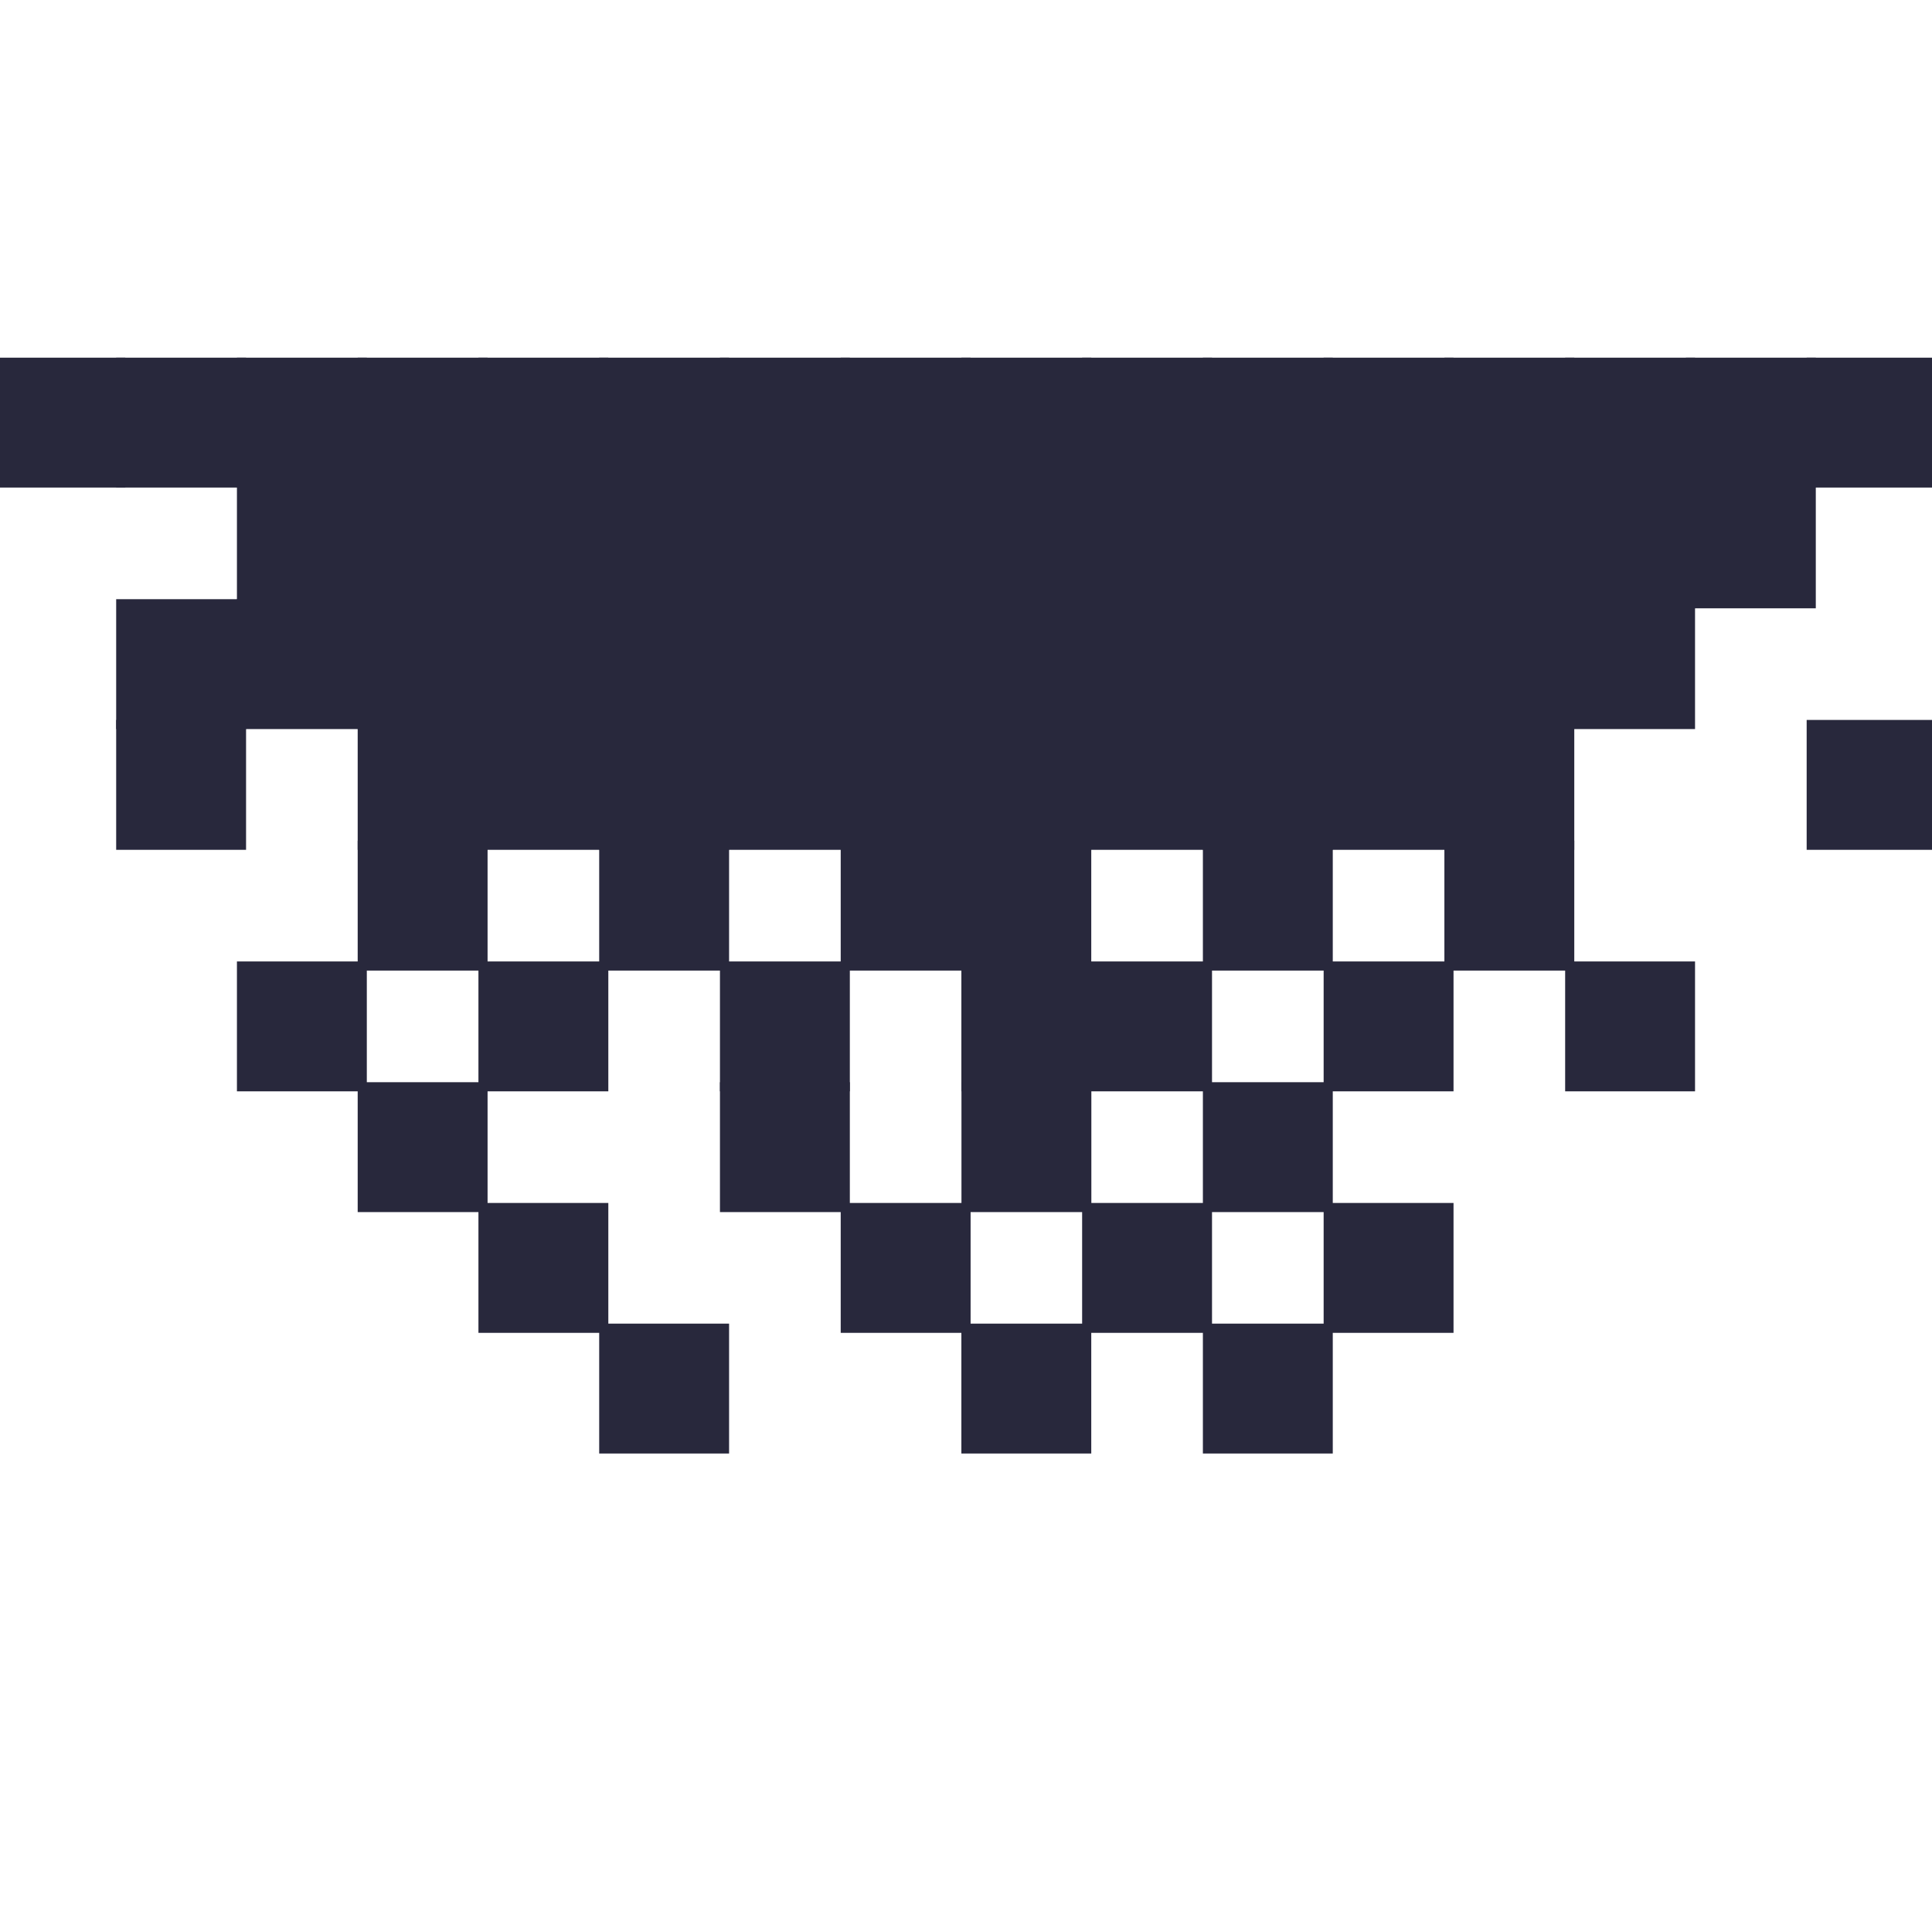
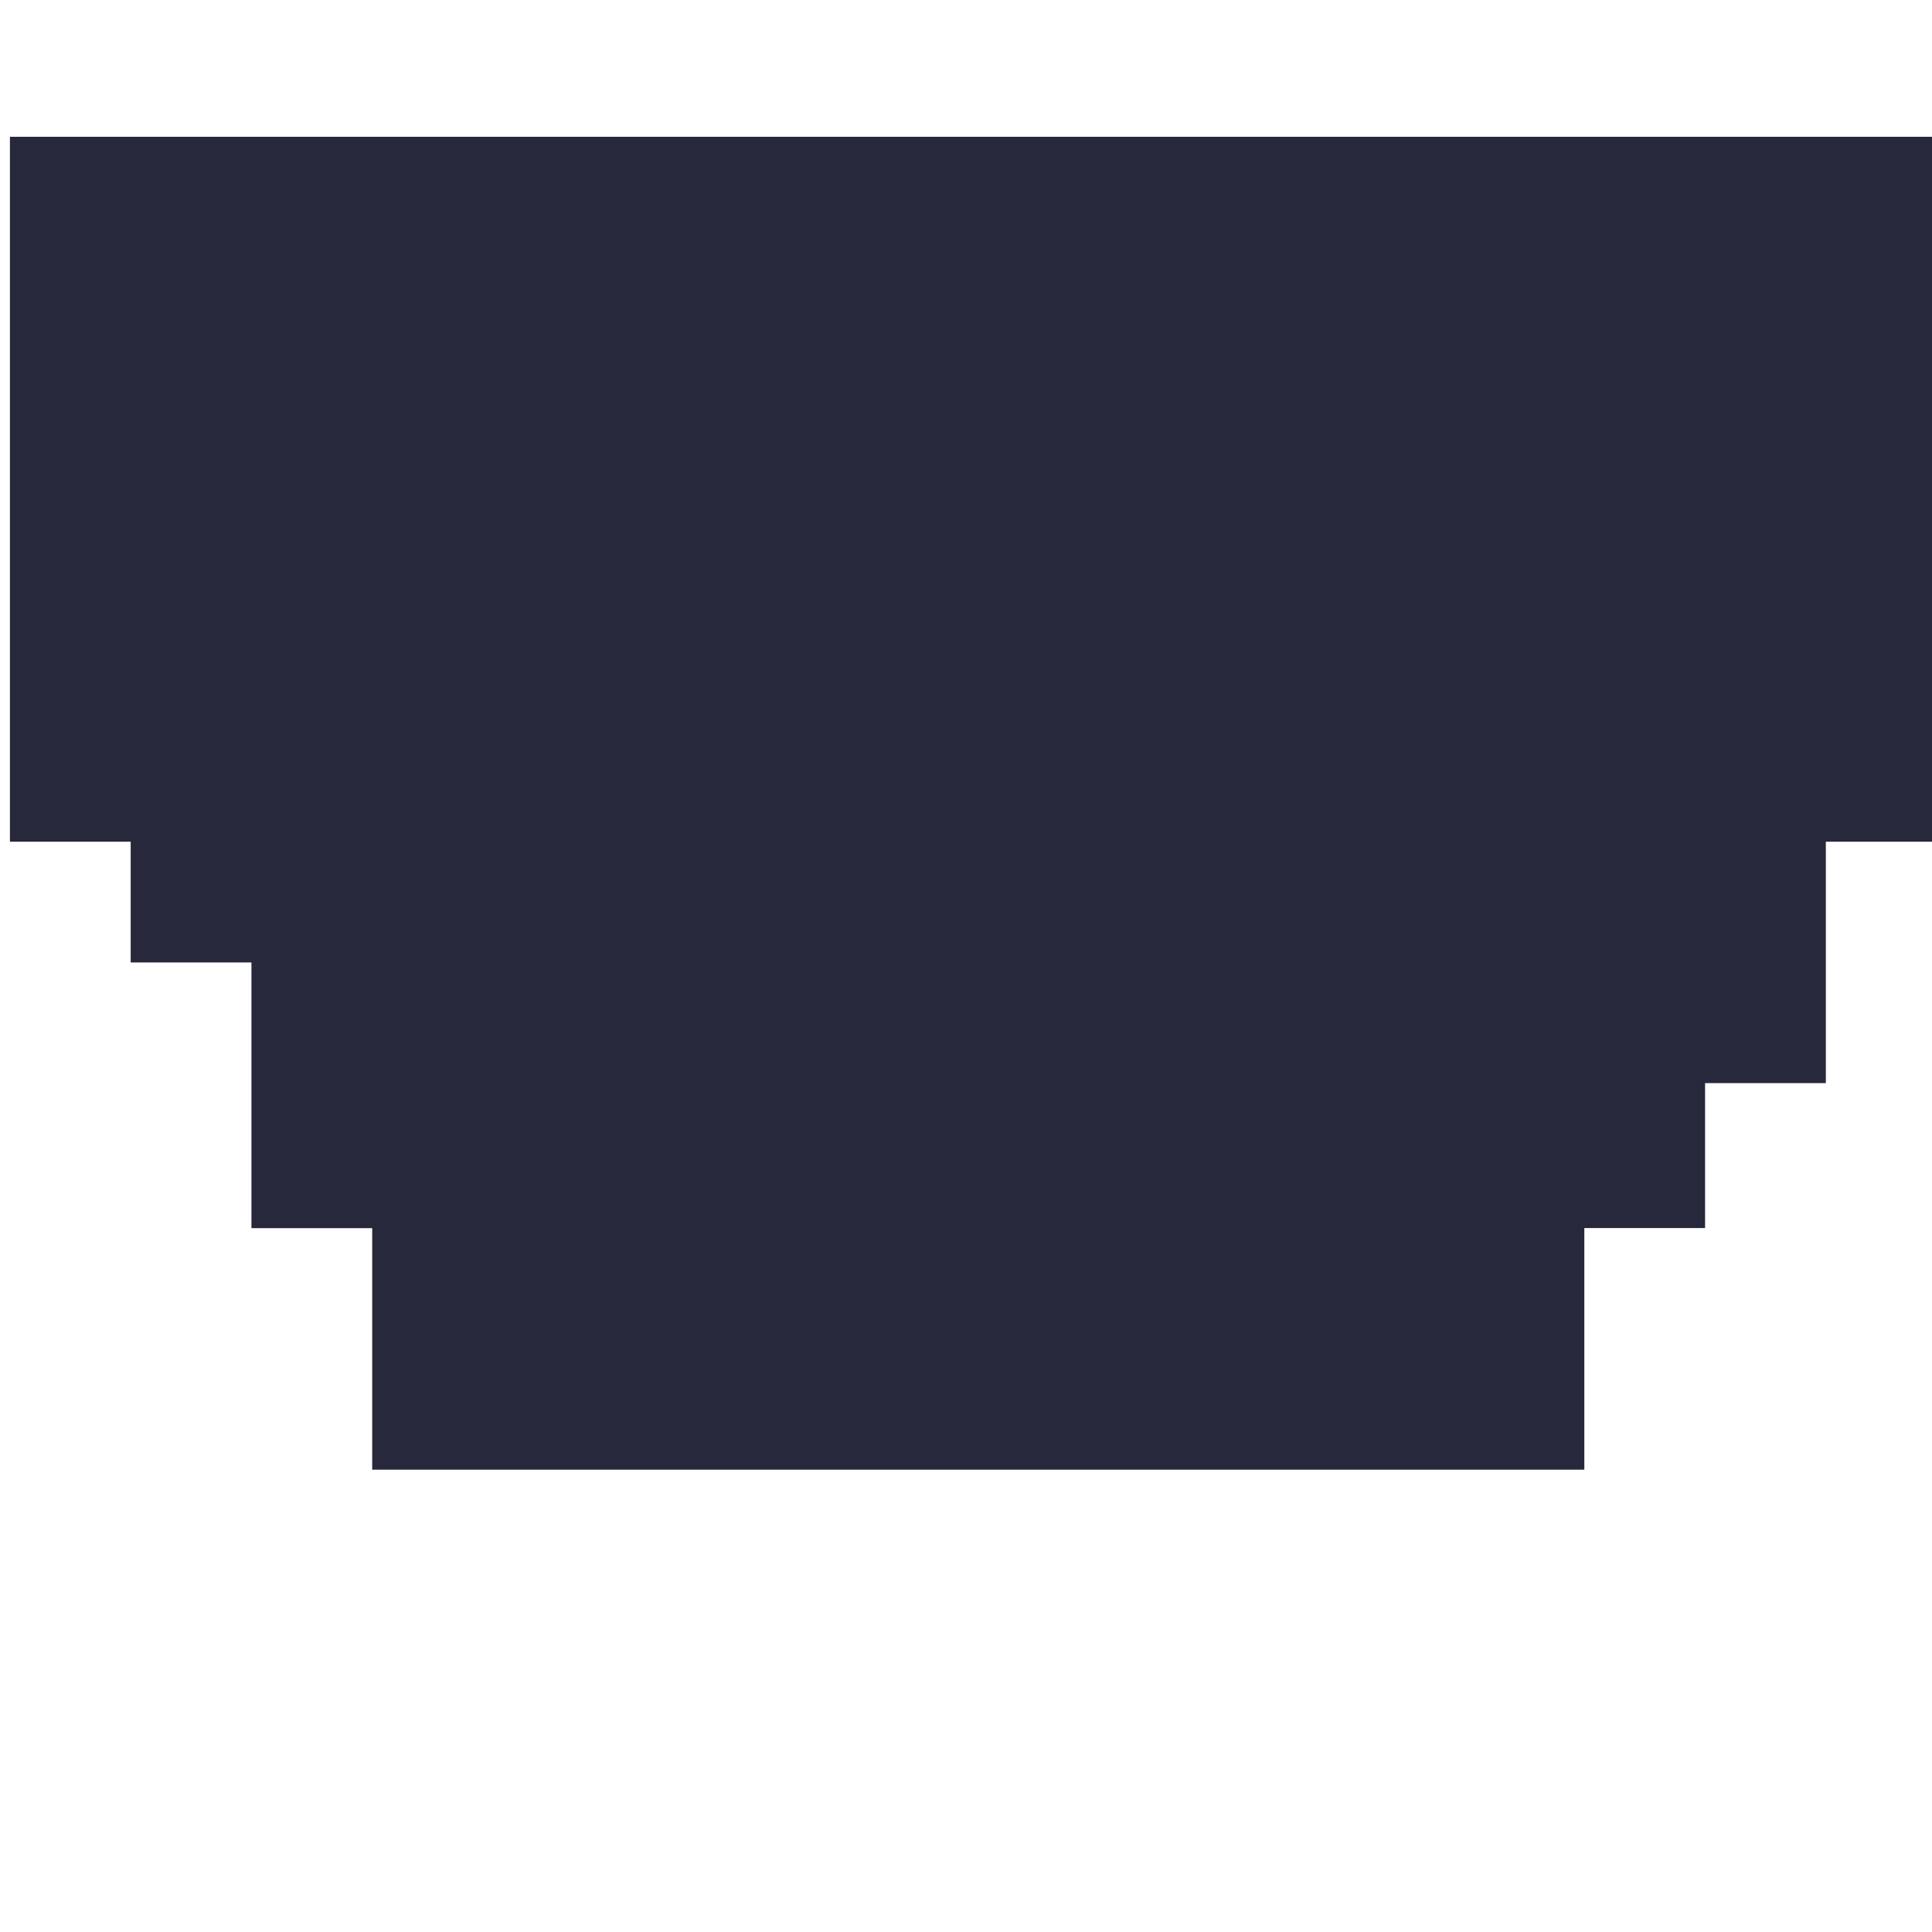
<svg xmlns="http://www.w3.org/2000/svg" width="80" height="80" viewBox="0 0 21.167 21.167" version="1.1" id="svg8">
  <defs id="defs2" />
  <g id="layer1" transform="translate(-13.22917,-69.45833)">
    <rect style="opacity:1;fill:#000000;fill-opacity:0.989;stroke:none;stroke-width:0;stroke-miterlimit:4;stroke-dasharray:none" id="rect4508" width="1.323" height="1.323" x="10.583" y="69.458" />
    <rect y="69.432" x="10.583" height="1.349" width="1.349" id="rect4601" style="opacity:1;fill:#000000;fill-opacity:0.989;stroke:none;stroke-width:0;stroke-miterlimit:4;stroke-dasharray:none" />
-     <g id="g1219">
-       <rect y="73.427" x="13.229" height="1.323" width="1.323" id="rect4665" style="opacity:1;fill:#28283c;fill-opacity:1;stroke:#28283c;stroke-width:0.1;stroke-miterlimit:4;stroke-dasharray:none;stroke-opacity:1" />
-       <rect style="opacity:1;fill:#28283c;fill-opacity:1;stroke:#28283c;stroke-width:0.1;stroke-miterlimit:4;stroke-dasharray:none;stroke-opacity:1" id="rect819" width="1.323" height="1.323" x="14.552" y="73.427" />
-       <rect y="73.427" x="15.875" height="1.323" width="1.323" id="rect821" style="opacity:1;fill:#28283c;fill-opacity:1;stroke:#28283c;stroke-width:0.1;stroke-miterlimit:4;stroke-dasharray:none;stroke-opacity:1" />
-       <rect style="opacity:1;fill:#28283c;fill-opacity:1;stroke:#28283c;stroke-width:0.1;stroke-miterlimit:4;stroke-dasharray:none;stroke-opacity:1" id="rect823" width="1.323" height="1.323" x="17.198" y="73.427" />
-       <rect y="73.427" x="18.521" height="1.323" width="1.323" id="rect825" style="opacity:1;fill:#28283c;fill-opacity:1;stroke:#28283c;stroke-width:0.1;stroke-miterlimit:4;stroke-dasharray:none;stroke-opacity:1" />
-       <rect style="opacity:1;fill:#28283c;fill-opacity:1;stroke:#28283c;stroke-width:0.1;stroke-miterlimit:4;stroke-dasharray:none;stroke-opacity:1" id="rect827" width="1.323" height="1.323" x="19.844" y="73.427" />
-       <rect style="opacity:1;fill:#28283c;fill-opacity:1;stroke:#28283c;stroke-width:0.1;stroke-miterlimit:4;stroke-dasharray:none;stroke-opacity:1" id="rect843" width="1.323" height="1.323" x="21.167" y="73.427" />
-       <rect y="73.427" x="22.49" height="1.323" width="1.323" id="rect845" style="opacity:1;fill:#28283c;fill-opacity:1;stroke:#28283c;stroke-width:0.1;stroke-miterlimit:4;stroke-dasharray:none;stroke-opacity:1" />
-       <rect style="opacity:1;fill:#28283c;fill-opacity:1;stroke:#28283c;stroke-width:0.1;stroke-miterlimit:4;stroke-dasharray:none;stroke-opacity:1" id="rect847" width="1.323" height="1.323" x="23.812" y="73.427" />
-       <rect y="73.427" x="25.135" height="1.323" width="1.323" id="rect849" style="opacity:1;fill:#28283c;fill-opacity:1;stroke:#28283c;stroke-width:0.1;stroke-miterlimit:4;stroke-dasharray:none;stroke-opacity:1" />
-       <rect style="opacity:1;fill:#28283c;fill-opacity:1;stroke:#28283c;stroke-width:0.1;stroke-miterlimit:4;stroke-dasharray:none;stroke-opacity:1" id="rect851" width="1.323" height="1.323" x="26.458" y="73.427" />
-       <rect y="73.427" x="27.781" height="1.323" width="1.323" id="rect853" style="opacity:1;fill:#28283c;fill-opacity:1;stroke:#28283c;stroke-width:0.1;stroke-miterlimit:4;stroke-dasharray:none;stroke-opacity:1" />
-       <rect y="73.427" x="29.104" height="1.323" width="1.323" id="rect855" style="opacity:1;fill:#28283c;fill-opacity:1;stroke:#28283c;stroke-width:0.1;stroke-miterlimit:4;stroke-dasharray:none;stroke-opacity:1" />
-       <rect style="opacity:1;fill:#28283c;fill-opacity:1;stroke:#28283c;stroke-width:0.1;stroke-miterlimit:4;stroke-dasharray:none;stroke-opacity:1" id="rect857" width="1.323" height="1.323" x="30.427" y="73.427" />
-       <rect y="73.427" x="31.75" height="1.323" width="1.323" id="rect859" style="opacity:1;fill:#28283c;fill-opacity:1;stroke:#28283c;stroke-width:0.1;stroke-miterlimit:4;stroke-dasharray:none;stroke-opacity:1" />
-       <rect style="opacity:1;fill:#28283c;fill-opacity:1;stroke:#28283c;stroke-width:0.1;stroke-miterlimit:4;stroke-dasharray:none;stroke-opacity:1" id="rect861" width="1.323" height="1.323" x="33.073" y="73.427" />
-       <rect y="76.073" x="14.552" height="1.323" width="1.323" id="rect893" style="opacity:1;fill:#28283c;fill-opacity:1;stroke:#28283c;stroke-width:0.1;stroke-miterlimit:4;stroke-dasharray:none;stroke-opacity:1" />
-       <rect style="opacity:1;fill:#28283c;fill-opacity:1;stroke:#28283c;stroke-width:0.1;stroke-miterlimit:4;stroke-dasharray:none;stroke-opacity:1" id="rect895" width="1.323" height="1.323" x="15.875" y="74.75" />
-       <rect y="74.75" x="17.198" height="1.323" width="1.323" id="rect897" style="opacity:1;fill:#28283c;fill-opacity:1;stroke:#28283c;stroke-width:0.1;stroke-miterlimit:4;stroke-dasharray:none;stroke-opacity:1" />
-       <rect style="opacity:1;fill:#28283c;fill-opacity:1;stroke:#28283c;stroke-width:0.1;stroke-miterlimit:4;stroke-dasharray:none;stroke-opacity:1" id="rect899" width="1.323" height="1.323" x="18.521" y="74.75" />
-       <rect y="74.75" x="19.844" height="1.323" width="1.323" id="rect901" style="opacity:1;fill:#28283c;fill-opacity:1;stroke:#28283c;stroke-width:0.1;stroke-miterlimit:4;stroke-dasharray:none;stroke-opacity:1" />
-       <rect y="74.75" x="21.167" height="1.323" width="1.323" id="rect903" style="opacity:1;fill:#28283c;fill-opacity:1;stroke:#28283c;stroke-width:0.1;stroke-miterlimit:4;stroke-dasharray:none;stroke-opacity:1" />
-       <rect style="opacity:1;fill:#28283c;fill-opacity:1;stroke:#28283c;stroke-width:0.1;stroke-miterlimit:4;stroke-dasharray:none;stroke-opacity:1" id="rect905" width="1.323" height="1.323" x="22.49" y="74.75" />
-       <rect y="74.75" x="23.812" height="1.323" width="1.323" id="rect907" style="opacity:1;fill:#28283c;fill-opacity:1;stroke:#28283c;stroke-width:0.1;stroke-miterlimit:4;stroke-dasharray:none;stroke-opacity:1" />
-       <rect style="opacity:1;fill:#28283c;fill-opacity:1;stroke:#28283c;stroke-width:0.1;stroke-miterlimit:4;stroke-dasharray:none;stroke-opacity:1" id="rect909" width="1.323" height="1.323" x="25.135" y="74.75" />
-       <rect y="74.75" x="26.458" height="1.323" width="1.323" id="rect911" style="opacity:1;fill:#28283c;fill-opacity:1;stroke:#28283c;stroke-width:0.1;stroke-miterlimit:4;stroke-dasharray:none;stroke-opacity:1" />
-       <rect style="opacity:1;fill:#28283c;fill-opacity:1;stroke:#28283c;stroke-width:0.1;stroke-miterlimit:4;stroke-dasharray:none;stroke-opacity:1" id="rect913" width="1.323" height="1.323" x="27.781" y="74.75" />
-       <rect style="opacity:1;fill:#28283c;fill-opacity:1;stroke:#28283c;stroke-width:0.1;stroke-miterlimit:4;stroke-dasharray:none;stroke-opacity:1" id="rect915" width="1.323" height="1.323" x="29.104" y="74.75" />
-       <rect y="74.75" x="30.427" height="1.323" width="1.323" id="rect917" style="opacity:1;fill:#28283c;fill-opacity:1;stroke:#28283c;stroke-width:0.1;stroke-miterlimit:4;stroke-dasharray:none;stroke-opacity:1" />
-       <rect style="opacity:1;fill:#28283c;fill-opacity:1;stroke:#28283c;stroke-width:0.1;stroke-miterlimit:4;stroke-dasharray:none;stroke-opacity:1" id="rect919" width="1.323" height="1.323" x="31.75" y="74.75" />
-       <rect style="opacity:1;fill:#28283c;fill-opacity:1;stroke:#28283c;stroke-width:0.1;stroke-miterlimit:4;stroke-dasharray:none;stroke-opacity:1" id="rect923" width="1.323" height="1.323" x="14.552" y="77.396" />
-       <rect y="76.073" x="15.875" height="1.323" width="1.323" id="rect925" style="opacity:1;fill:#28283c;fill-opacity:1;stroke:#28283c;stroke-width:0.1;stroke-miterlimit:4;stroke-dasharray:none;stroke-opacity:1" />
-       <rect style="opacity:1;fill:#28283c;fill-opacity:1;stroke:#28283c;stroke-width:0.1;stroke-miterlimit:4;stroke-dasharray:none;stroke-opacity:1" id="rect927" width="1.323" height="1.323" x="17.198" y="76.073" />
-       <rect y="76.073" x="18.521" height="1.323" width="1.323" id="rect929" style="opacity:1;fill:#28283c;fill-opacity:1;stroke:#28283c;stroke-width:0.1;stroke-miterlimit:4;stroke-dasharray:none;stroke-opacity:1" />
-       <rect style="opacity:1;fill:#28283c;fill-opacity:1;stroke:#28283c;stroke-width:0.1;stroke-miterlimit:4;stroke-dasharray:none;stroke-opacity:1" id="rect931" width="1.323" height="1.323" x="19.844" y="76.073" />
-       <rect style="opacity:1;fill:#28283c;fill-opacity:1;stroke:#28283c;stroke-width:0.1;stroke-miterlimit:4;stroke-dasharray:none;stroke-opacity:1" id="rect933" width="1.323" height="1.323" x="21.167" y="76.073" />
-       <rect y="76.073" x="22.49" height="1.323" width="1.323" id="rect935" style="opacity:1;fill:#28283c;fill-opacity:1;stroke:#28283c;stroke-width:0.1;stroke-miterlimit:4;stroke-dasharray:none;stroke-opacity:1" />
-       <rect style="opacity:1;fill:#28283c;fill-opacity:1;stroke:#28283c;stroke-width:0.1;stroke-miterlimit:4;stroke-dasharray:none;stroke-opacity:1" id="rect937" width="1.323" height="1.323" x="23.812" y="76.073" />
-       <rect y="76.073" x="25.135" height="1.323" width="1.323" id="rect939" style="opacity:1;fill:#28283c;fill-opacity:1;stroke:#28283c;stroke-width:0.1;stroke-miterlimit:4;stroke-dasharray:none;stroke-opacity:1" />
-       <rect style="opacity:1;fill:#28283c;fill-opacity:1;stroke:#28283c;stroke-width:0.1;stroke-miterlimit:4;stroke-dasharray:none;stroke-opacity:1" id="rect941" width="1.323" height="1.323" x="26.458" y="76.073" />
-       <rect y="76.073" x="27.781" height="1.323" width="1.323" id="rect943" style="opacity:1;fill:#28283c;fill-opacity:1;stroke:#28283c;stroke-width:0.1;stroke-miterlimit:4;stroke-dasharray:none;stroke-opacity:1" />
-       <rect y="76.073" x="29.104" height="1.323" width="1.323" id="rect945" style="opacity:1;fill:#28283c;fill-opacity:1;stroke:#28283c;stroke-width:0.1;stroke-miterlimit:4;stroke-dasharray:none;stroke-opacity:1" />
-       <rect style="opacity:1;fill:#28283c;fill-opacity:1;stroke:#28283c;stroke-width:0.1;stroke-miterlimit:4;stroke-dasharray:none;stroke-opacity:1" id="rect947" width="1.323" height="1.323" x="30.427" y="76.073" />
-       <rect y="77.396" x="33.073" height="1.323" width="1.323" id="rect949" style="opacity:1;fill:#28283c;fill-opacity:1;stroke:#28283c;stroke-width:0.1;stroke-miterlimit:4;stroke-dasharray:none;stroke-opacity:1" />
-       <rect y="77.396" x="17.198" height="1.323" width="1.323" id="rect953" style="opacity:1;fill:#28283c;fill-opacity:1;stroke:#28283c;stroke-width:0.1;stroke-miterlimit:4;stroke-dasharray:none;stroke-opacity:1" />
-       <rect style="opacity:1;fill:#28283c;fill-opacity:1;stroke:#28283c;stroke-width:0.1;stroke-miterlimit:4;stroke-dasharray:none;stroke-opacity:1" id="rect955" width="1.323" height="1.323" x="18.521" y="77.396" />
-       <rect y="77.396" x="19.844" height="1.323" width="1.323" id="rect957" style="opacity:1;fill:#28283c;fill-opacity:1;stroke:#28283c;stroke-width:0.1;stroke-miterlimit:4;stroke-dasharray:none;stroke-opacity:1" />
-       <rect y="77.396" x="21.167" height="1.323" width="1.323" id="rect959" style="opacity:1;fill:#28283c;fill-opacity:1;stroke:#28283c;stroke-width:0.1;stroke-miterlimit:4;stroke-dasharray:none;stroke-opacity:1" />
-       <rect style="opacity:1;fill:#28283c;fill-opacity:1;stroke:#28283c;stroke-width:0.1;stroke-miterlimit:4;stroke-dasharray:none;stroke-opacity:1" id="rect961" width="1.323" height="1.323" x="22.49" y="77.396" />
-       <rect y="77.396" x="23.812" height="1.323" width="1.323" id="rect963" style="opacity:1;fill:#28283c;fill-opacity:1;stroke:#28283c;stroke-width:0.1;stroke-miterlimit:4;stroke-dasharray:none;stroke-opacity:1" />
-       <rect style="opacity:1;fill:#28283c;fill-opacity:1;stroke:#28283c;stroke-width:0.1;stroke-miterlimit:4;stroke-dasharray:none;stroke-opacity:1" id="rect965" width="1.323" height="1.323" x="25.135" y="77.396" />
-       <rect y="77.396" x="26.458" height="1.323" width="1.323" id="rect967" style="opacity:1;fill:#28283c;fill-opacity:1;stroke:#28283c;stroke-width:0.1;stroke-miterlimit:4;stroke-dasharray:none;stroke-opacity:1" />
-       <rect style="opacity:1;fill:#28283c;fill-opacity:1;stroke:#28283c;stroke-width:0.1;stroke-miterlimit:4;stroke-dasharray:none;stroke-opacity:1" id="rect969" width="1.323" height="1.323" x="27.781" y="77.396" />
-       <rect style="opacity:1;fill:#28283c;fill-opacity:1;stroke:#28283c;stroke-width:0.1;stroke-miterlimit:4;stroke-dasharray:none;stroke-opacity:1" id="rect971" width="1.323" height="1.323" x="29.104" y="77.396" />
-       <rect style="opacity:1;fill:#28283c;fill-opacity:1;stroke:#28283c;stroke-width:0.1;stroke-miterlimit:4;stroke-dasharray:none;stroke-opacity:1" id="rect975" width="1.323" height="1.323" x="17.198" y="78.719" />
-       <rect style="opacity:1;fill:#28283c;fill-opacity:1;stroke:#28283c;stroke-width:0.1;stroke-miterlimit:4;stroke-dasharray:none;stroke-opacity:1" id="rect979" width="1.323" height="1.323" x="19.844" y="78.719" />
-       <rect y="78.719" x="22.49" height="1.323" width="1.323" id="rect983" style="opacity:1;fill:#28283c;fill-opacity:1;stroke:#28283c;stroke-width:0.1;stroke-miterlimit:4;stroke-dasharray:none;stroke-opacity:1" />
-       <rect style="opacity:1;fill:#28283c;fill-opacity:1;stroke:#28283c;stroke-width:0.1;stroke-miterlimit:4;stroke-dasharray:none;stroke-opacity:1" id="rect985" width="1.323" height="1.323" x="23.812" y="78.719" />
-       <rect style="opacity:1;fill:#28283c;fill-opacity:1;stroke:#28283c;stroke-width:0.1;stroke-miterlimit:4;stroke-dasharray:none;stroke-opacity:1" id="rect989" width="1.323" height="1.323" x="26.458" y="78.719" />
-       <rect y="78.719" x="29.104" height="1.323" width="1.323" id="rect993" style="opacity:1;fill:#28283c;fill-opacity:1;stroke:#28283c;stroke-width:0.1;stroke-miterlimit:4;stroke-dasharray:none;stroke-opacity:1" />
-       <rect y="80.042" x="18.521" height="1.323" width="1.323" id="rect997" style="opacity:1;fill:#28283c;fill-opacity:1;stroke:#28283c;stroke-width:0.1;stroke-miterlimit:4;stroke-dasharray:none;stroke-opacity:1" />
-       <rect style="opacity:1;fill:#28283c;fill-opacity:1;stroke:#28283c;stroke-width:0.1;stroke-miterlimit:4;stroke-dasharray:none;stroke-opacity:1" id="rect1001" width="1.323" height="1.323" x="21.167" y="80.042" />
-       <rect style="opacity:1;fill:#28283c;fill-opacity:1;stroke:#28283c;stroke-width:0.1;stroke-miterlimit:4;stroke-dasharray:none;stroke-opacity:1" id="rect1005" width="1.323" height="1.323" x="23.812" y="80.042" />
-       <rect y="80.042" x="25.135" height="1.323" width="1.323" id="rect1007" style="opacity:1;fill:#28283c;fill-opacity:1;stroke:#28283c;stroke-width:0.1;stroke-miterlimit:4;stroke-dasharray:none;stroke-opacity:1" />
-       <rect y="80.042" x="27.781" height="1.323" width="1.323" id="rect1011" style="opacity:1;fill:#28283c;fill-opacity:1;stroke:#28283c;stroke-width:0.1;stroke-miterlimit:4;stroke-dasharray:none;stroke-opacity:1" />
-       <rect y="80.042" x="15.875" height="1.323" width="1.323" id="rect1015" style="opacity:1;fill:#28283c;fill-opacity:1;stroke:#28283c;stroke-width:0.1;stroke-miterlimit:4;stroke-dasharray:none;stroke-opacity:1" />
-       <rect style="opacity:1;fill:#28283c;fill-opacity:1;stroke:#28283c;stroke-width:0.1;stroke-miterlimit:4;stroke-dasharray:none;stroke-opacity:1" id="rect1017" width="1.323" height="1.323" x="30.427" y="80.042" />
-       <rect style="opacity:1;fill:#28283c;fill-opacity:1;stroke:#28283c;stroke-width:0.1;stroke-miterlimit:4;stroke-dasharray:none;stroke-opacity:1" id="rect1019" width="1.323" height="1.323" x="17.198" y="81.365" />
-       <rect style="opacity:1;fill:#28283c;fill-opacity:1;stroke:#28283c;stroke-width:0.1;stroke-miterlimit:4;stroke-dasharray:none;stroke-opacity:1" id="rect1025" width="1.323" height="1.323" x="21.167" y="81.365" />
-       <rect style="opacity:1;fill:#28283c;fill-opacity:1;stroke:#28283c;stroke-width:0.1;stroke-miterlimit:4;stroke-dasharray:none;stroke-opacity:1" id="rect1033" width="1.323" height="1.323" x="26.458" y="81.365" />
-       <rect y="81.365" x="23.813" height="1.323" width="1.323" id="rect1039" style="opacity:1;fill:#28283c;fill-opacity:1;stroke:#28283c;stroke-width:0.1;stroke-miterlimit:4;stroke-dasharray:none;stroke-opacity:1" />
-       <rect y="82.688" x="18.521" height="1.323" width="1.323" id="rect1041" style="opacity:1;fill:#28283c;fill-opacity:1;stroke:#28283c;stroke-width:0.1;stroke-miterlimit:4;stroke-dasharray:none;stroke-opacity:1" />
-       <rect y="82.688" x="22.49" height="1.323" width="1.323" id="rect1043" style="opacity:1;fill:#28283c;fill-opacity:1;stroke:#28283c;stroke-width:0.1;stroke-miterlimit:4;stroke-dasharray:none;stroke-opacity:1" />
-       <rect y="82.688" x="27.781" height="1.323" width="1.323" id="rect1045" style="opacity:1;fill:#28283c;fill-opacity:1;stroke:#28283c;stroke-width:0.1;stroke-miterlimit:4;stroke-dasharray:none;stroke-opacity:1" />
-       <rect style="opacity:1;fill:#28283c;fill-opacity:1;stroke:#28283c;stroke-width:0.1;stroke-miterlimit:4;stroke-dasharray:none;stroke-opacity:1" id="rect1047" width="1.323" height="1.323" x="25.135" y="82.688" />
-       <rect style="opacity:1;fill:#28283c;fill-opacity:1;stroke:#28283c;stroke-width:0.1;stroke-miterlimit:4;stroke-dasharray:none;stroke-opacity:1" id="rect1051" width="1.323" height="1.323" x="19.844" y="84.01" />
-       <rect style="opacity:1;fill:#28283c;fill-opacity:1;stroke:#28283c;stroke-width:0.1;stroke-miterlimit:4;stroke-dasharray:none;stroke-opacity:1" id="rect1053" width="1.323" height="1.323" x="23.812" y="84.01" />
-       <rect style="opacity:1;fill:#28283c;fill-opacity:1;stroke:#28283c;stroke-width:0.1;stroke-miterlimit:4;stroke-dasharray:none;stroke-opacity:1" id="rect1057" width="1.323" height="1.323" x="26.458" y="84.01" />
-     </g>
+     <path style="opacity:1;fill:#28283c;fill-opacity:1;stroke:#28283c;stroke-width:0.05;stroke-miterlimit:4;stroke-dasharray:none;stroke-opacity:1" d="m 13.363,70.982 v 1.323 1.323 1.058 1.323 1.323 1.323 h 1.323 v 1.323 h 1.323 v 1.323 0.265 1.058 0.265 h 1.323 v 1.058 1.323 0.265 h 1.323 1.323 1.323 1.323 1.323 1.323 1.323 1.323 1.323 1.323 V 84.211 83.946 82.888 h 1.323 V 81.565 81.3 h 1.323 V 79.978 78.655 h 1.323 V 77.332 76.009 74.686 73.363 72.305 70.982 h -1.323 -1.323 -1.323 -1.323 -1.323 -1.323 -1.323 -1.323 -1.323 -1.323 -1.323 -1.323 -1.323 -1.323 -1.323 z" id="rect4665" />
  </g>
</svg>
